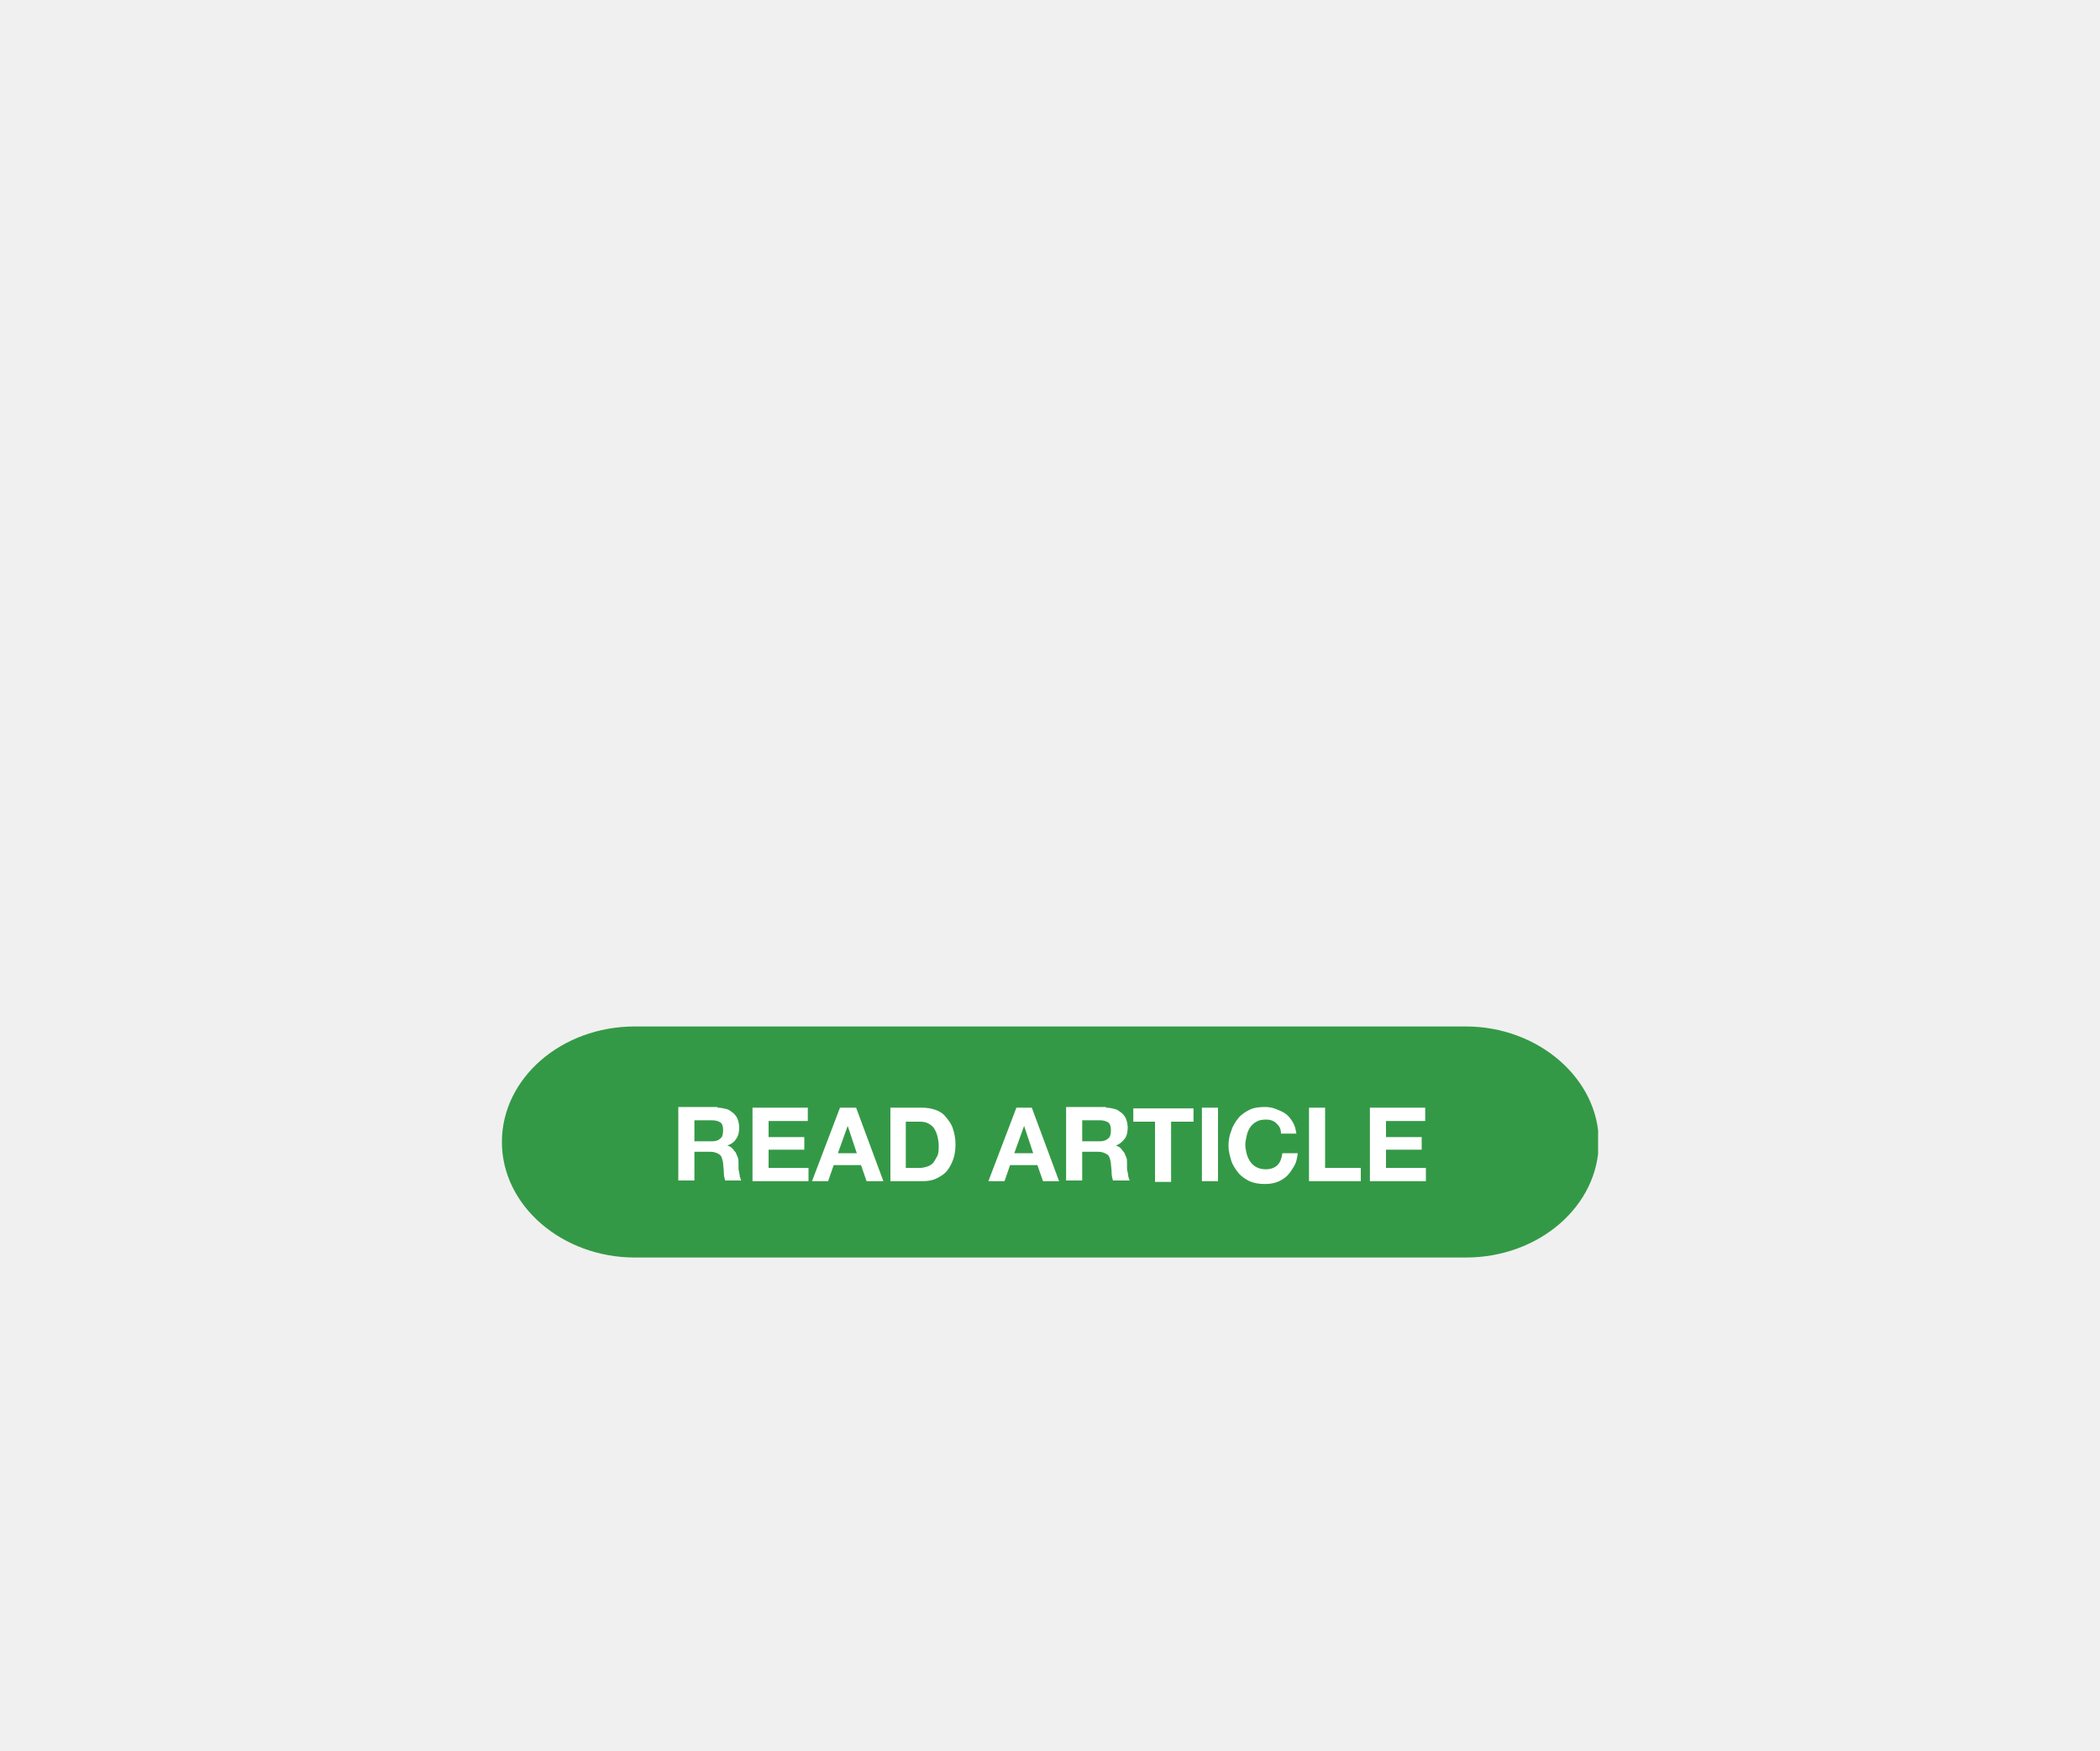
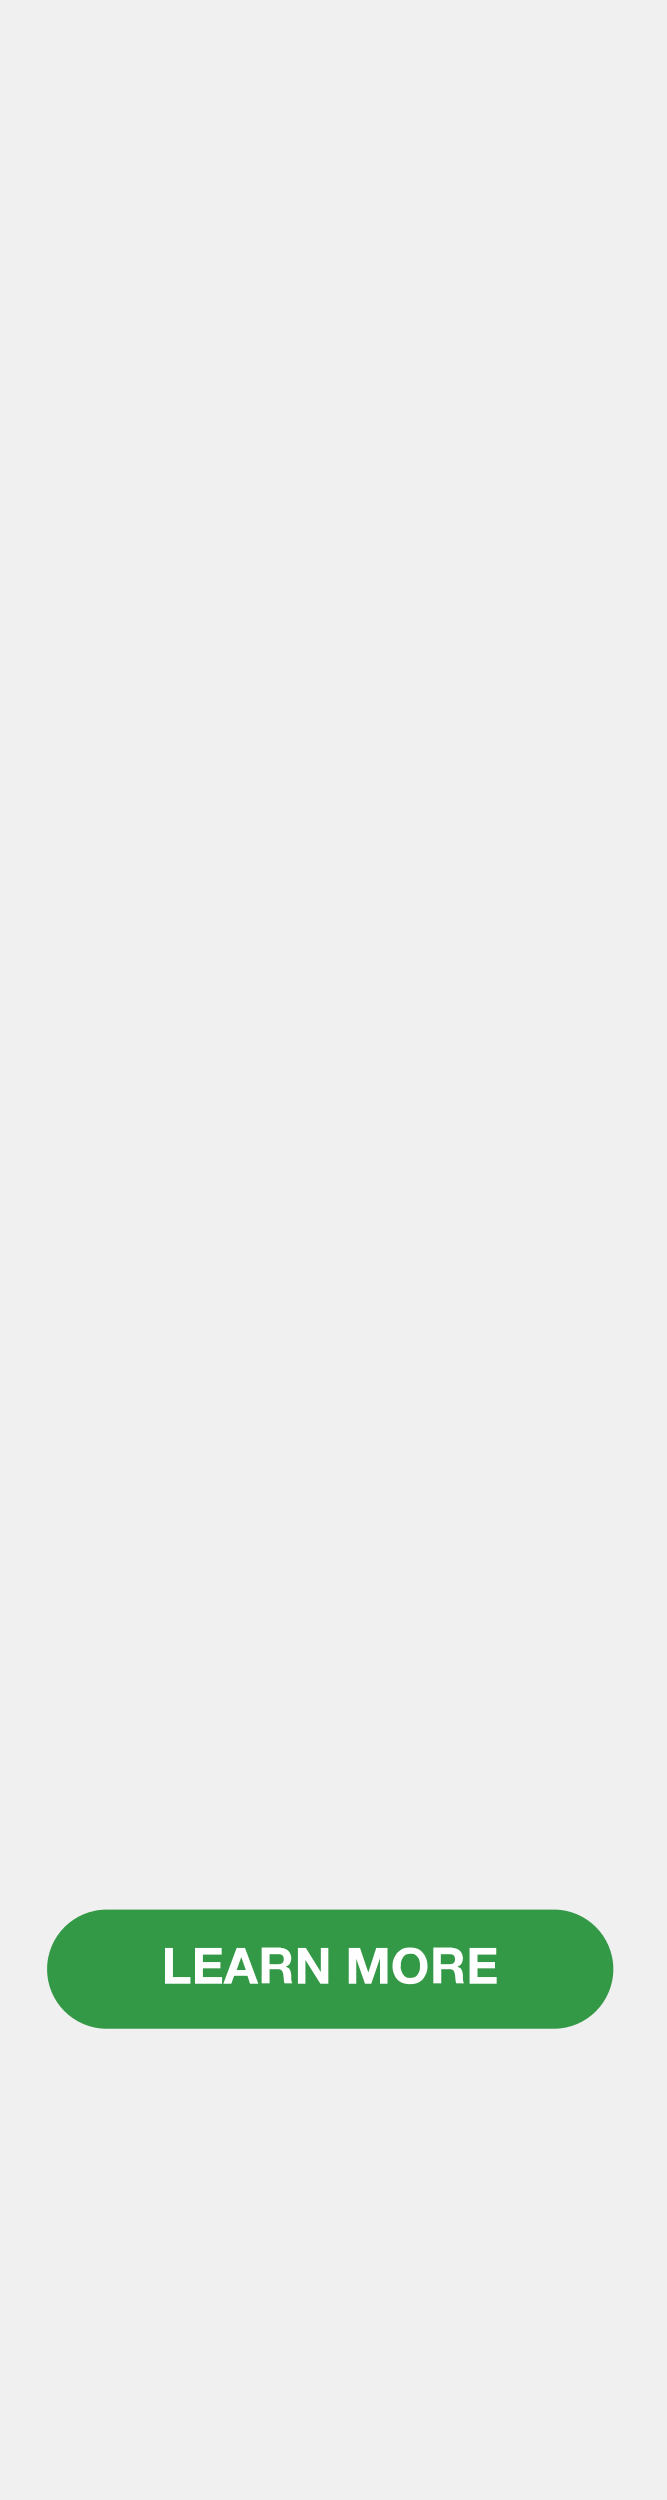
- <svg xmlns="http://www.w3.org/2000/svg" xmlns:xlink="http://www.w3.org/1999/xlink" id="Layer_1" viewBox="0 0 300 250">
-   <style>.st0{clip-path:url(#SVGID_00000181089698872340538960000007123595119382415262_);fill:#349946}.st1{fill:#fff}</style>
-   <defs>
-     <path id="SVGID_1_" d="M71.7 146.6h156.6v33H71.7z" />
-   </defs>
-   <clipPath id="SVGID_00000089571479193219237320000006529651620081325758_">
-     <use xlink:href="#SVGID_1_" overflow="visible" />
-   </clipPath>
-   <path d="M228.4 163.1c0 9.1-8.5 16.5-19 16.5H90.7c-10.4 0-19-7.4-19-16.5s8.5-16.5 19-16.5h118.7c10.4 0 19 7.5 19 16.5" clip-path="url(#SVGID_00000089571479193219237320000006529651620081325758_)" fill="#349946" />
-   <g>
-     <path class="st1" d="M102.5 158.2c.5 0 .9.1 1.3.2s.7.4 1 .6c.3.3.5.6.6.9.1.3.2.7.2 1.1 0 .6-.1 1.2-.4 1.6-.3.5-.7.8-1.3 1 .3.1.5.2.7.4.2.2.3.4.5.6.1.2.2.5.3.7.1.3.1.5.1.8v.6c0 .2 0 .5.1.7 0 .2.1.5.1.7.1.2.1.4.2.5h-2.3c-.1-.3-.2-.7-.2-1.2s-.1-.9-.1-1.3c-.1-.5-.2-1-.5-1.2s-.7-.4-1.3-.4h-2.3v4.1h-2.3v-10.5h5.6zm-.8 4.8c.5 0 .9-.1 1.2-.4.3-.2.4-.6.4-1.2 0-.5-.1-.9-.4-1.1-.3-.2-.7-.3-1.2-.3h-2.5v3h2.5zM115.4 158.2v1.9h-5.6v2.3h5.1v1.8h-5.1v2.6h5.7v1.9h-8v-10.5h7.9zM122.3 158.2l3.9 10.5h-2.4l-.8-2.3h-3.9l-.8 2.3H116l4-10.5h2.3zm.1 6.5l-1.3-3.9-1.4 3.9h2.7zM131.7 158.2c.7 0 1.3.1 1.9.3.6.2 1.1.5 1.5 1s.8 1 1 1.6c.2.6.4 1.4.4 2.3 0 .8-.1 1.5-.3 2.1-.2.6-.5 1.2-.9 1.7s-.9.8-1.5 1.1c-.6.3-1.3.4-2.1.4h-4.5v-10.5h4.5zm-.2 8.6c.3 0 .7-.1 1-.2.3-.1.6-.3.8-.5.2-.3.4-.6.6-1s.2-.9.2-1.5c0-.5-.1-1-.2-1.4-.1-.4-.3-.8-.5-1.1-.2-.3-.5-.5-.9-.7-.4-.2-.9-.2-1.4-.2h-1.7v6.6h2.1zM147.4 158.2l3.9 10.5H149l-.8-2.3h-3.9l-.8 2.3h-2.3l4-10.5h2.2zm.2 6.5l-1.3-3.9-1.4 3.9h2.7zM158 158.2c.5 0 .9.1 1.3.2s.7.4 1 .6c.3.3.5.6.6.9.1.3.2.7.2 1.1 0 .6-.1 1.2-.4 1.6s-.7.8-1.3 1c.3.1.5.2.7.4.2.2.3.4.5.6.1.2.2.5.3.7s.1.5.1.8v.6c0 .2 0 .5.1.7 0 .2.1.5.1.7.1.2.1.4.2.5H159c-.1-.3-.2-.7-.2-1.2s-.1-.9-.1-1.3c-.1-.5-.2-1-.5-1.2s-.7-.4-1.3-.4h-2.3v4.1h-2.3v-10.5h5.7zm-.9 4.8c.5 0 .9-.1 1.2-.4.3-.2.4-.6.4-1.2 0-.5-.1-.9-.4-1.1-.3-.2-.7-.3-1.2-.3h-2.5v3h2.5z" />
-   </g>
-   <g>
-     <path class="st1" d="M161.9 160.2v-1.9h8.6v1.9h-3.2v8.6H165v-8.6h-3.1zM174 158.2v10.5h-2.3v-10.5h2.3zM182.8 161c-.1-.2-.3-.4-.5-.6-.2-.2-.4-.3-.7-.4s-.5-.1-.8-.1c-.5 0-1 .1-1.3.3-.4.2-.7.5-.9.8-.2.3-.4.7-.5 1.2-.1.4-.2.9-.2 1.3s.1.9.2 1.3.3.8.5 1.1c.2.3.5.6.9.8.4.2.8.3 1.3.3.7 0 1.3-.2 1.7-.6s.6-1 .7-1.7h2.2c-.1.7-.2 1.3-.5 1.8s-.6 1-1 1.4c-.4.4-.9.7-1.4.9-.5.2-1.1.3-1.8.3-.8 0-1.5-.1-2.2-.4-.6-.3-1.2-.7-1.6-1.2-.4-.5-.8-1.1-1-1.7-.2-.7-.4-1.4-.4-2.1 0-.8.1-1.5.4-2.2.2-.7.6-1.3 1-1.8s1-.9 1.6-1.2c.6-.3 1.4-.4 2.2-.4.6 0 1.1.1 1.6.3.5.2 1 .4 1.4.7.4.3.7.7 1 1.2s.4 1 .5 1.6H183c0-.4-.1-.7-.2-.9zM189.3 158.2v8.6h5.1v1.9H187v-10.5h2.3zM203.6 158.2v1.9H198v2.3h5.1v1.8H198v2.6h5.7v1.9h-8v-10.5h7.9z" />
-   </g>
+ <svg xmlns="http://www.w3.org/2000/svg" id="Layer_1" viewBox="0 0 160 600">
+   <style>.st0{fill:#349946}.st1{fill:#fff}</style>
+   <path class="st0" d="M25.6 458.3c-7.9 0-14.3 6.4-14.3 14.3s6.4 14.3 14.3 14.3h107.3c7.9 0 14.3-6.4 14.3-14.3s-6.4-14.3-14.3-14.3H25.6z" />
+   <path class="st1" d="M41.5 467.5v7h4.2v1.6h-6.1v-8.6h1.9zM53.2 467.5v1.6h-4.5v1.8h4.2v1.5h-4.2v2.1h4.6v1.6h-6.5v-8.6h6.4zM58.8 467.5l3.2 8.6h-2l-.6-1.9h-3.2l-.7 1.9h-1.9l3.2-8.6h2zm.2 5.3l-1.1-3.1-1.1 3.1H59zM67.4 467.5c.4 0 .7.1 1 .2.3.1.6.3.8.5.2.2.4.5.5.8s.2.6.2.9c0 .5-.1.9-.3 1.3-.2.4-.6.6-1 .8l.6.3c.2.1.3.3.4.5.1.2.2.4.2.6s.1.4.1.6v1.1c0 .2.1.4.1.5 0 .2.1.3.2.4h-1.9c-.1-.3-.2-.6-.2-1s-.1-.7-.1-1.1c-.1-.4-.2-.8-.4-1-.2-.2-.5-.3-1-.3h-1.9v3.4h-1.9v-8.6h4.6zm-.6 3.9c.4 0 .8-.1 1-.3.2-.2.3-.5.3-.9s-.1-.7-.3-.9c-.2-.2-.5-.3-1-.3h-2.1v2.4h2.1zM73.4 467.5l3.6 5.8v-5.8h1.8v8.6h-1.9l-3.6-5.7v5.7h-1.8v-8.6h1.9zM86.4 467.5l2 5.9 1.9-5.9H93v8.6h-1.8V470l-2.1 6.1h-1.5l-2.1-6v6h-1.8v-8.6h2.7zM94.5 470.1c.2-.5.5-1 .8-1.4.4-.4.8-.7 1.3-1 .5-.2 1.1-.3 1.8-.3s1.3.1 1.8.3c.5.2 1 .6 1.3 1 .4.4.6.9.8 1.4s.3 1.1.3 1.8c0 .6-.1 1.2-.3 1.7-.2.5-.5 1-.8 1.4-.4.4-.8.7-1.3.9-.5.2-1.1.3-1.8.3s-1.2-.1-1.8-.3c-.5-.2-1-.5-1.3-.9-.4-.4-.6-.9-.8-1.4-.2-.5-.3-1.1-.3-1.7 0-.7.1-1.3.3-1.8zm1.8 2.8c.1.3.2.6.4.9.2.3.4.5.7.7.3.2.7.2 1.1.2.4 0 .8-.1 1.1-.2.3-.2.5-.4.7-.7.2-.3.3-.6.4-.9.1-.3.1-.7.1-1.1 0-.4 0-.7-.1-1.1-.1-.4-.2-.7-.4-.9-.2-.3-.4-.5-.7-.7-.3-.2-.7-.2-1.1-.2-.4 0-.8.1-1.1.2-.3.2-.5.4-.7.7-.2.3-.3.6-.4.9s-.1.7-.1 1.1c-.1.4 0 .8.1 1.1zM108.6 467.5c.4 0 .7.1 1 .2.3.1.6.3.8.5.2.2.4.5.5.8s.2.6.2.9c0 .5-.1.9-.3 1.3-.2.4-.6.6-1 .8l.6.3c.2.1.3.3.4.5.1.2.2.4.2.6s.1.4.1.6v1.1c0 .2.1.4.1.5 0 .2.1.3.2.4h-1.9c-.1-.3-.2-.6-.2-1s-.1-.7-.1-1.1c-.1-.4-.2-.8-.4-1-.2-.2-.5-.3-1-.3h-1.9v3.4H104v-8.6h4.6zm-.7 3.9c.4 0 .8-.1 1-.3.2-.2.3-.5.3-.9s-.1-.7-.3-.9c-.2-.2-.5-.3-1-.3h-2.1v2.4h2.1zM119.1 467.5v1.6h-4.5v1.8h4.2v1.5h-4.2v2.1h4.6v1.6h-6.5v-8.6h6.4z" />
</svg>
